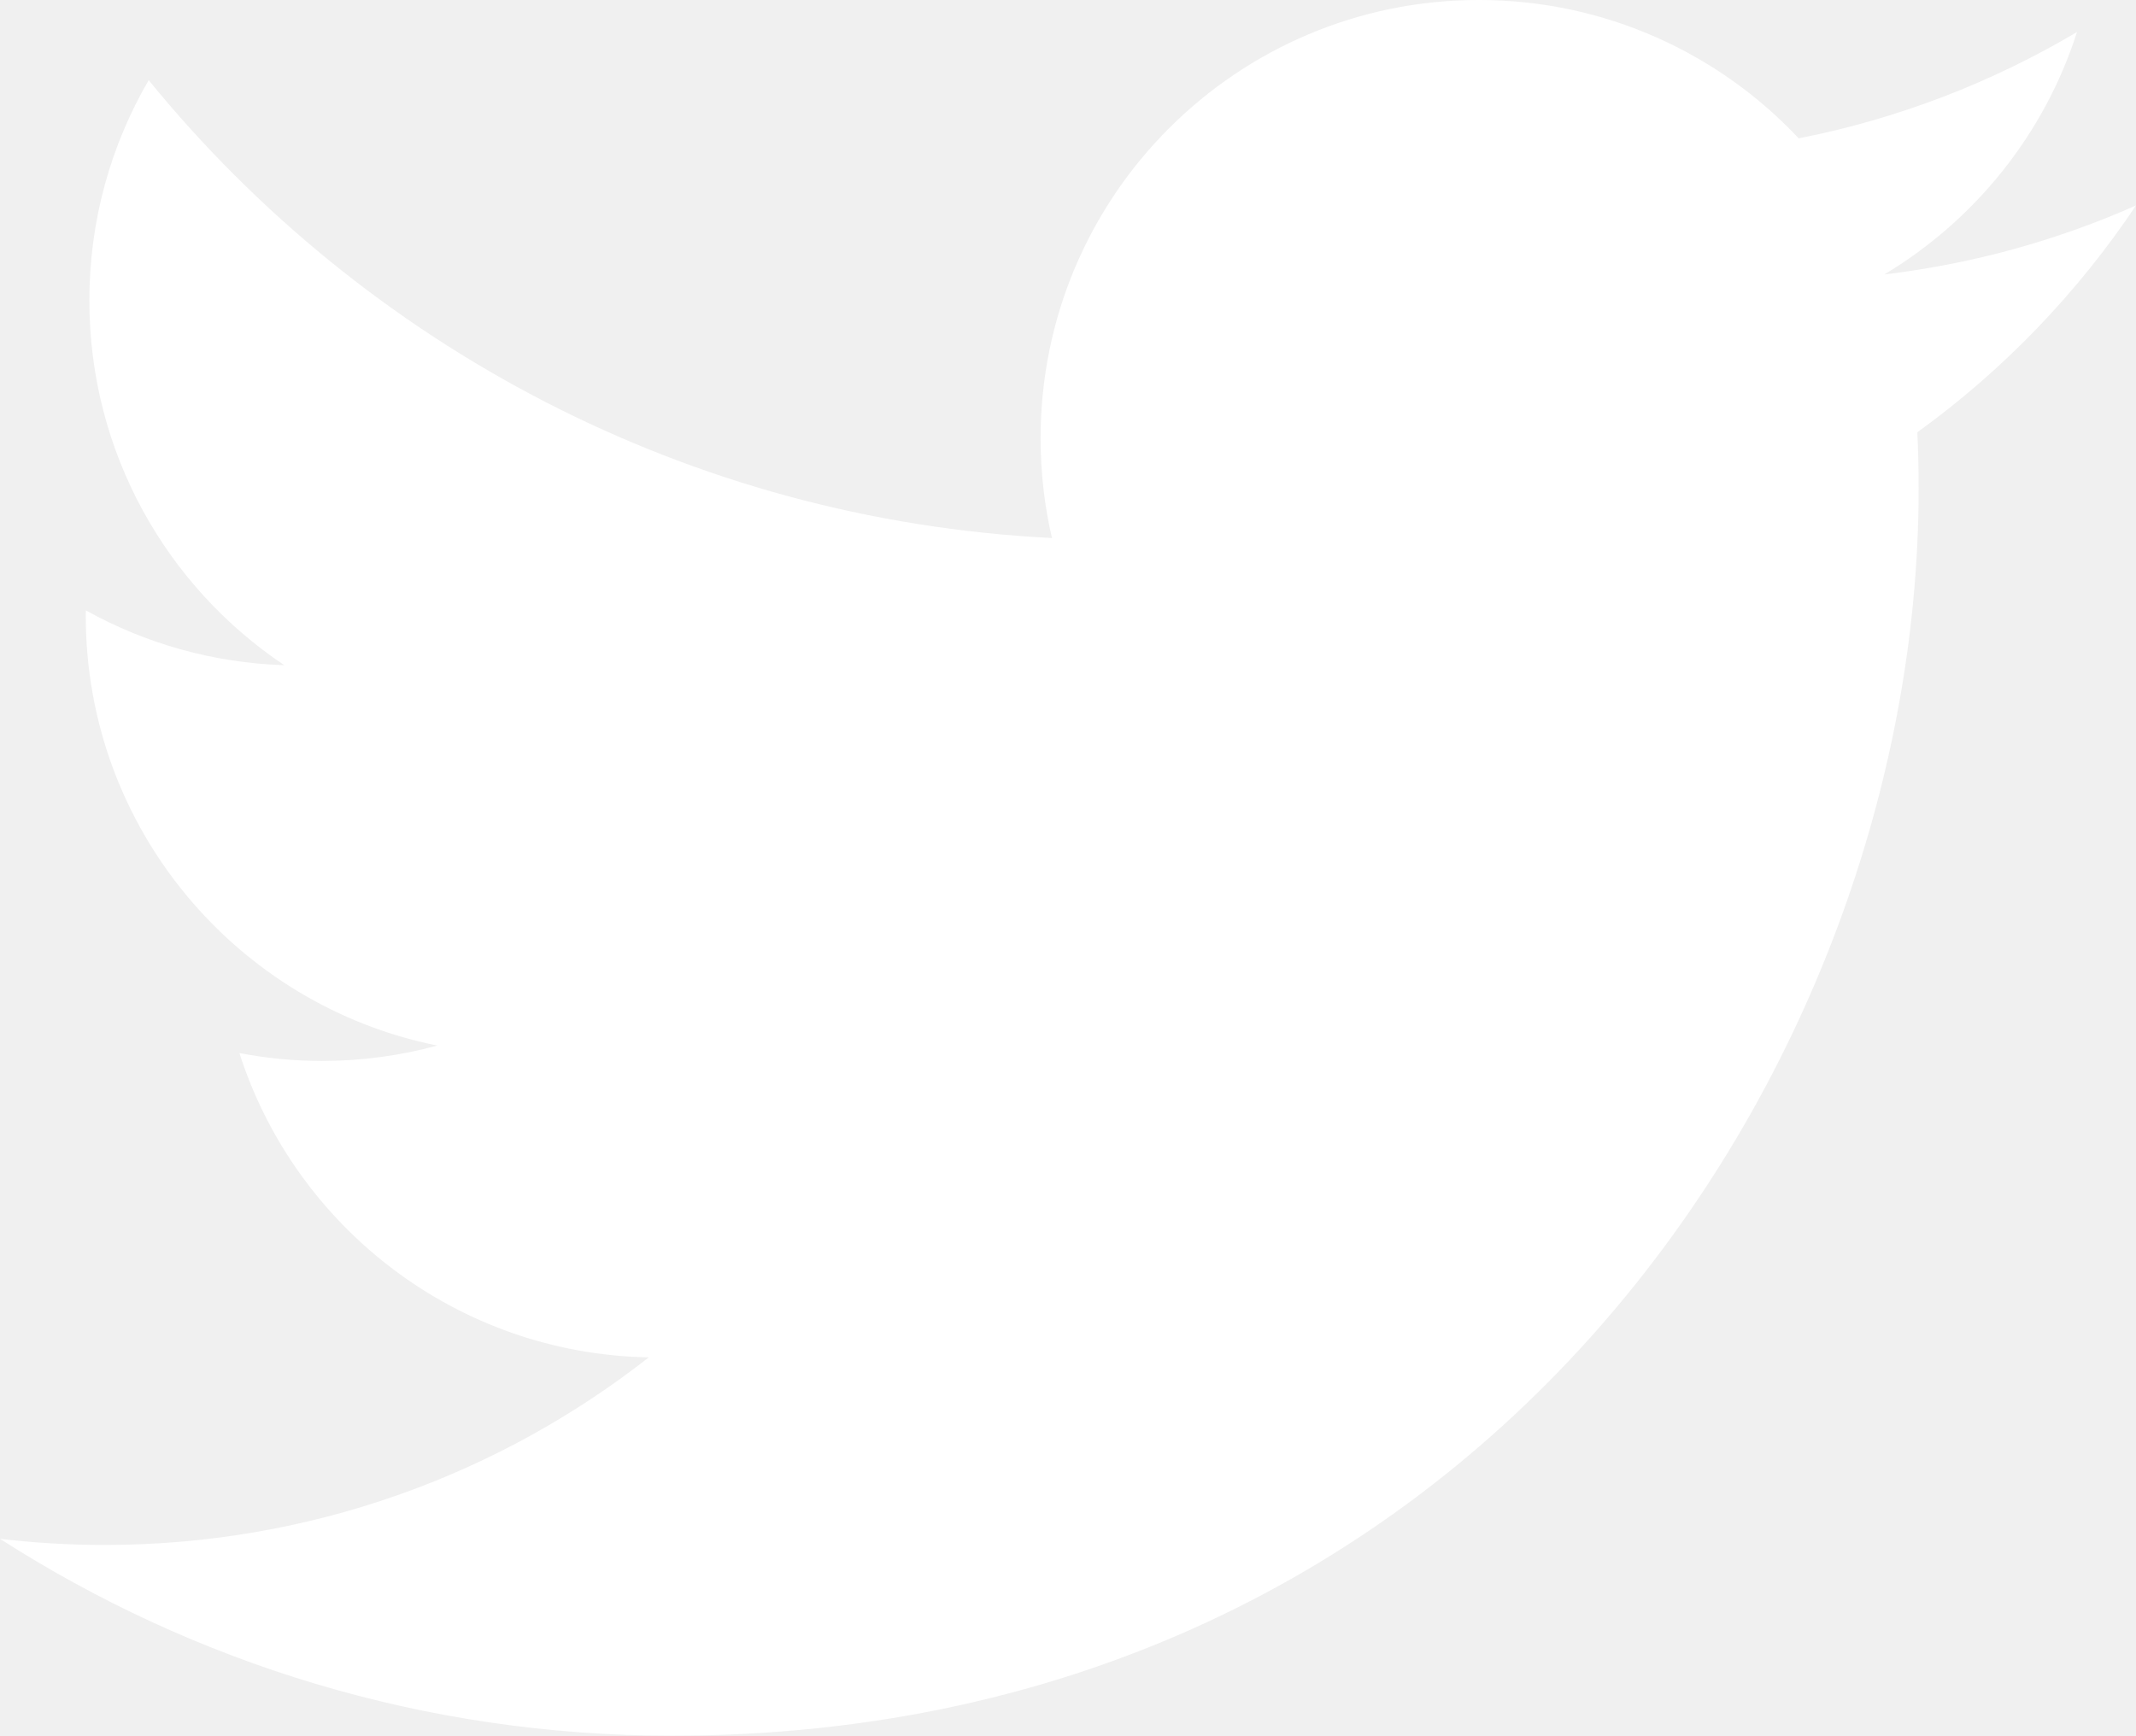
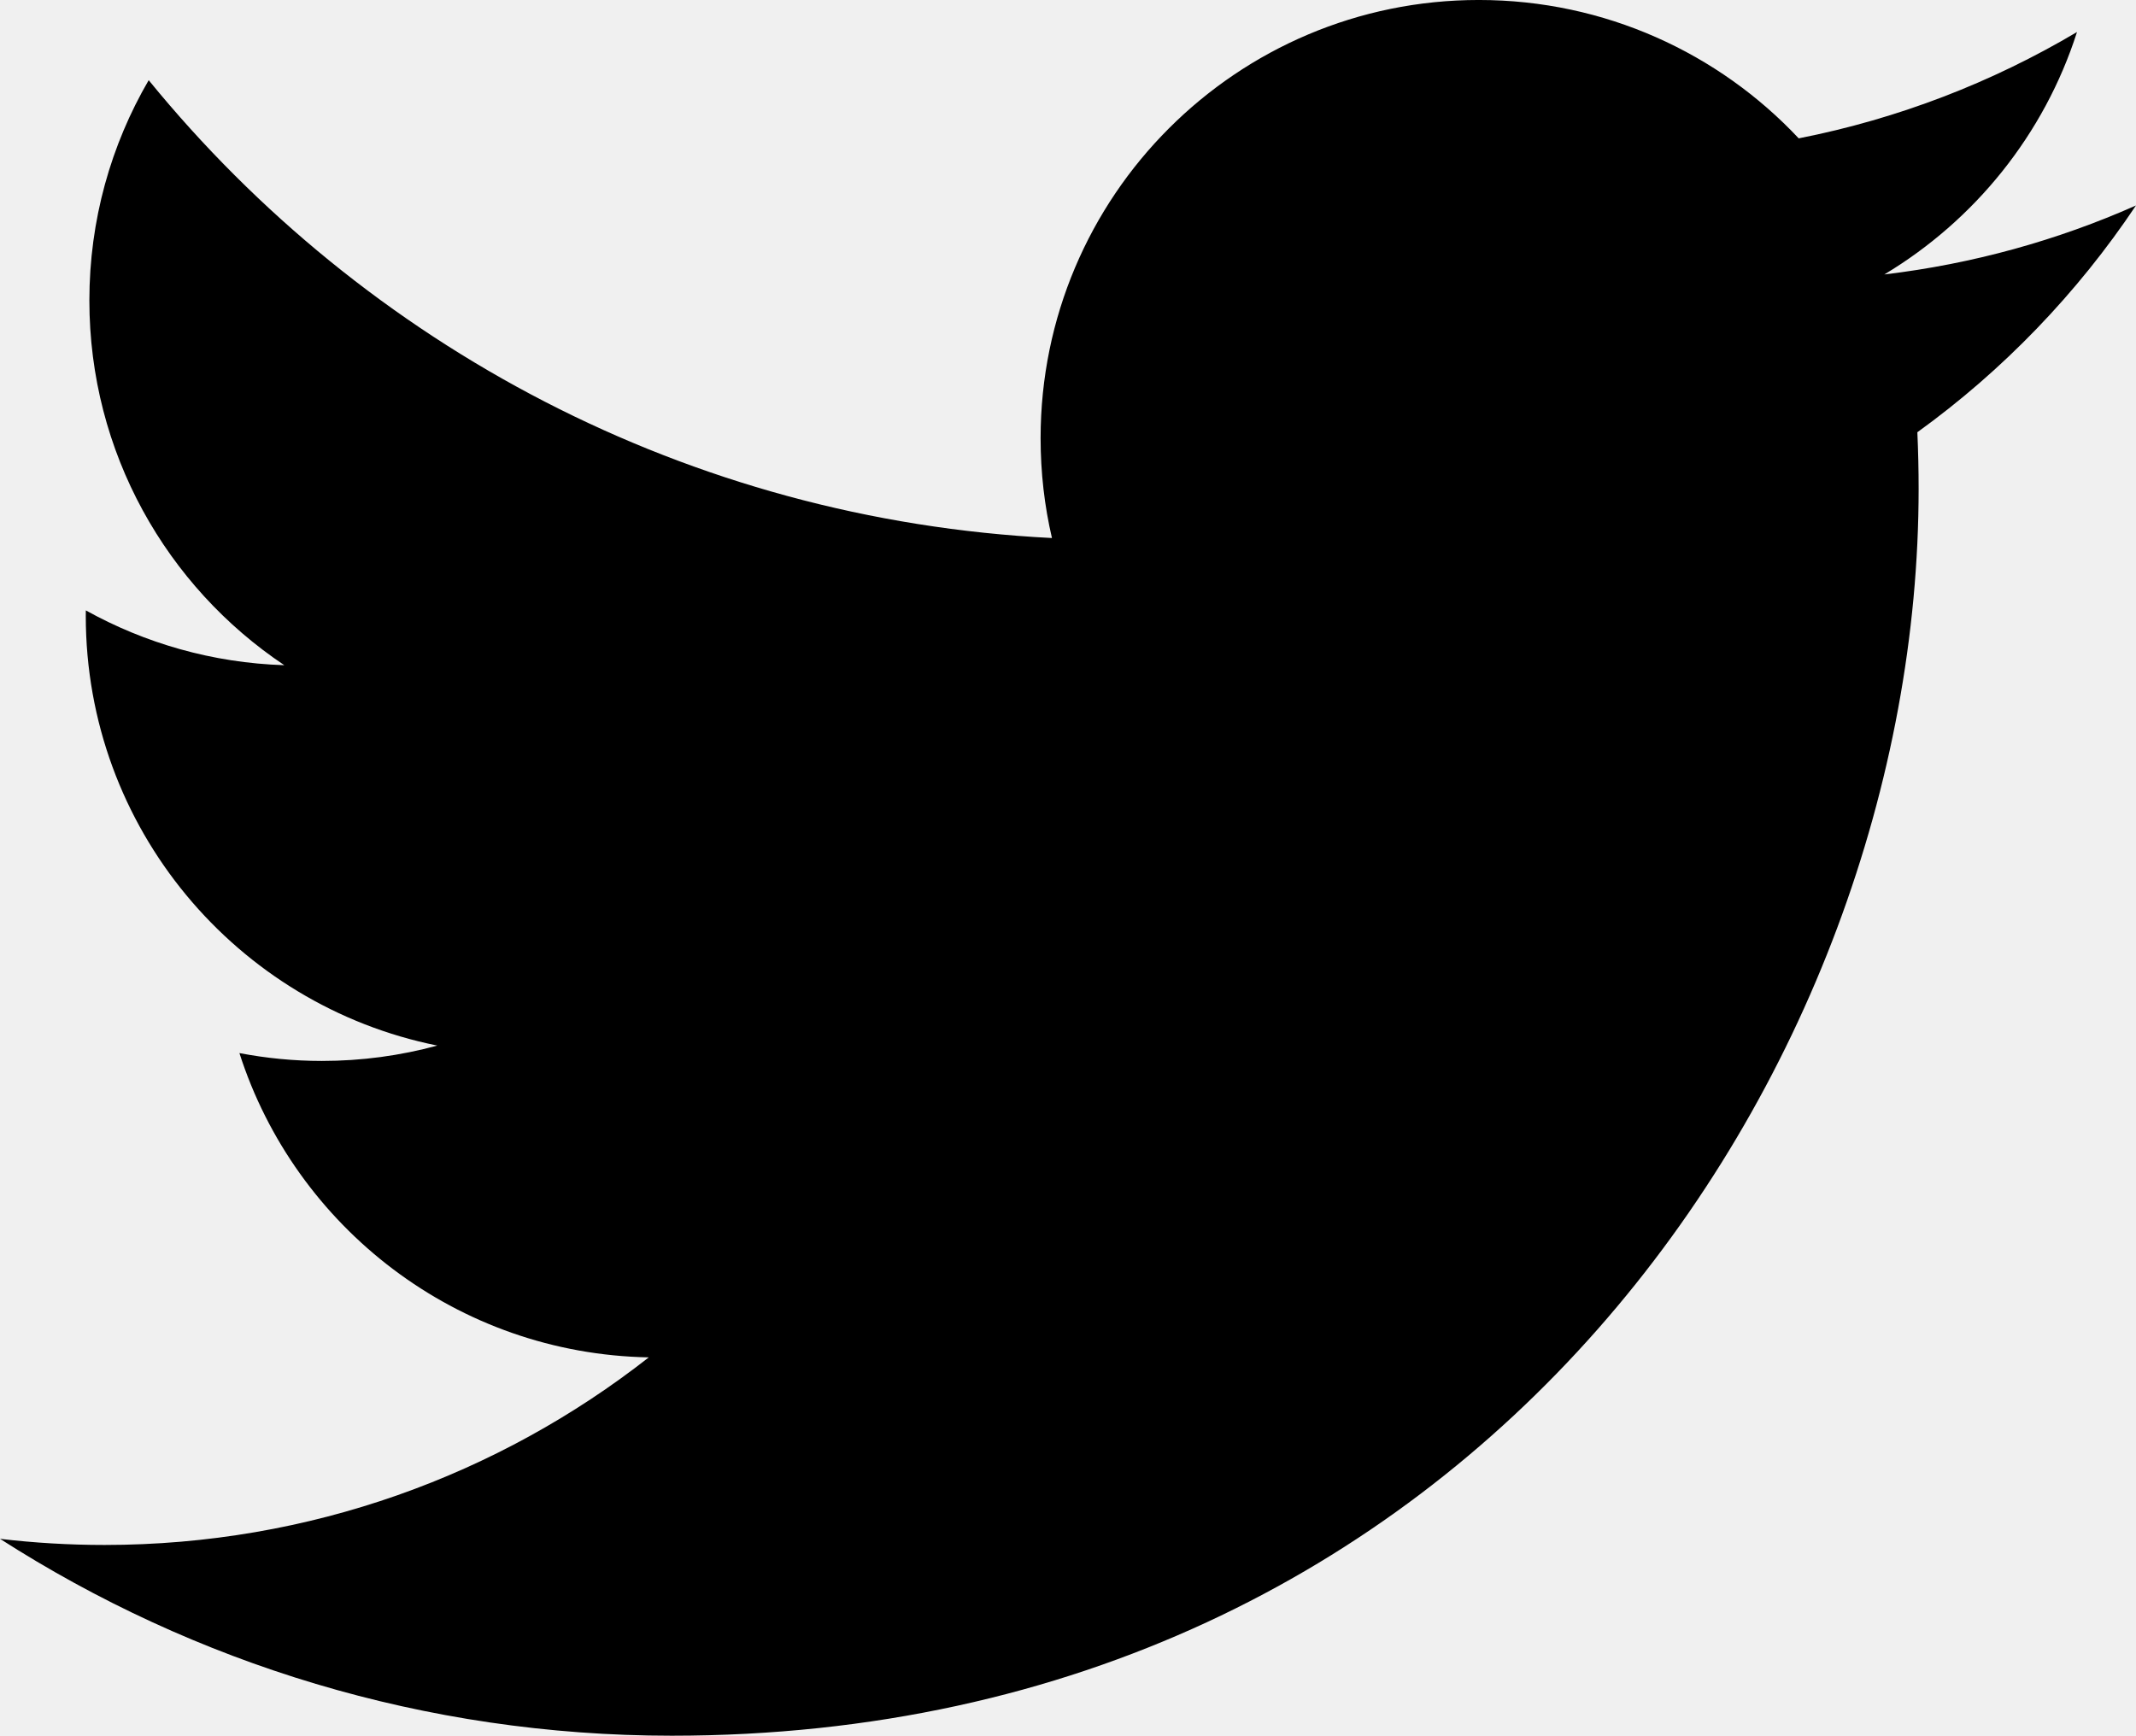
<svg xmlns="http://www.w3.org/2000/svg" width="171.505" height="139.378" id="svg2" version="1.1">
  <defs id="defs4" />
  <g id="layer1" transform="translate(-282.3205,-396.3073)">
-     <path style="fill:#fff" id="path5" d="m 453.826,412.806 c -6.31,2.799 -13.092,4.69 -20.209,5.54 7.264,-4.355 12.844,-11.25 15.471,-19.467 -6.799,4.033 -14.329,6.961 -22.345,8.538 -6.418,-6.839 -15.562,-11.111 -25.683,-11.111 -19.432,0 -35.187,15.754 -35.187,35.185 0,2.758 0.311,5.444 0.912,8.019 -29.243,-1.467 -55.17,-15.476 -72.525,-36.764 -3.029,5.197 -4.764,11.24 -4.764,17.689 0,12.208 6.212,22.977 15.653,29.287 -5.768,-0.183 -11.193,-1.766 -15.937,-4.401 -0.004,0.147 -0.004,0.294 -0.004,0.442 0,17.048 12.129,31.268 28.226,34.503 -2.952,0.804 -6.061,1.234 -9.27,1.234 -2.267,0 -4.471,-0.221 -6.62,-0.631 4.478,13.979 17.472,24.151 32.87,24.434 -12.042,9.438 -27.214,15.063 -43.7,15.063 -2.84,0 -5.641,-0.167 -8.393,-0.492 15.572,9.984 34.067,15.809 53.938,15.809 64.72,0 100.113,-53.615 100.113,-100.114 0,-1.526 -0.034,-3.043 -0.102,-4.553 6.874,-4.96 12.839,-11.156 17.556,-18.213 z" />
+     <path style="fill:#000" id="path5" d="m 453.826,412.806 c -6.31,2.799 -13.092,4.69 -20.209,5.54 7.264,-4.355 12.844,-11.25 15.471,-19.467 -6.799,4.033 -14.329,6.961 -22.345,8.538 -6.418,-6.839 -15.562,-11.111 -25.683,-11.111 -19.432,0 -35.187,15.754 -35.187,35.185 0,2.758 0.311,5.444 0.912,8.019 -29.243,-1.467 -55.17,-15.476 -72.525,-36.764 -3.029,5.197 -4.764,11.24 -4.764,17.689 0,12.208 6.212,22.977 15.653,29.287 -5.768,-0.183 -11.193,-1.766 -15.937,-4.401 -0.004,0.147 -0.004,0.294 -0.004,0.442 0,17.048 12.129,31.268 28.226,34.503 -2.952,0.804 -6.061,1.234 -9.27,1.234 -2.267,0 -4.471,-0.221 -6.62,-0.631 4.478,13.979 17.472,24.151 32.87,24.434 -12.042,9.438 -27.214,15.063 -43.7,15.063 -2.84,0 -5.641,-0.167 -8.393,-0.492 15.572,9.984 34.067,15.809 53.938,15.809 64.72,0 100.113,-53.615 100.113,-100.114 0,-1.526 -0.034,-3.043 -0.102,-4.553 6.874,-4.96 12.839,-11.156 17.556,-18.213 z" />
  </g>
</svg>
